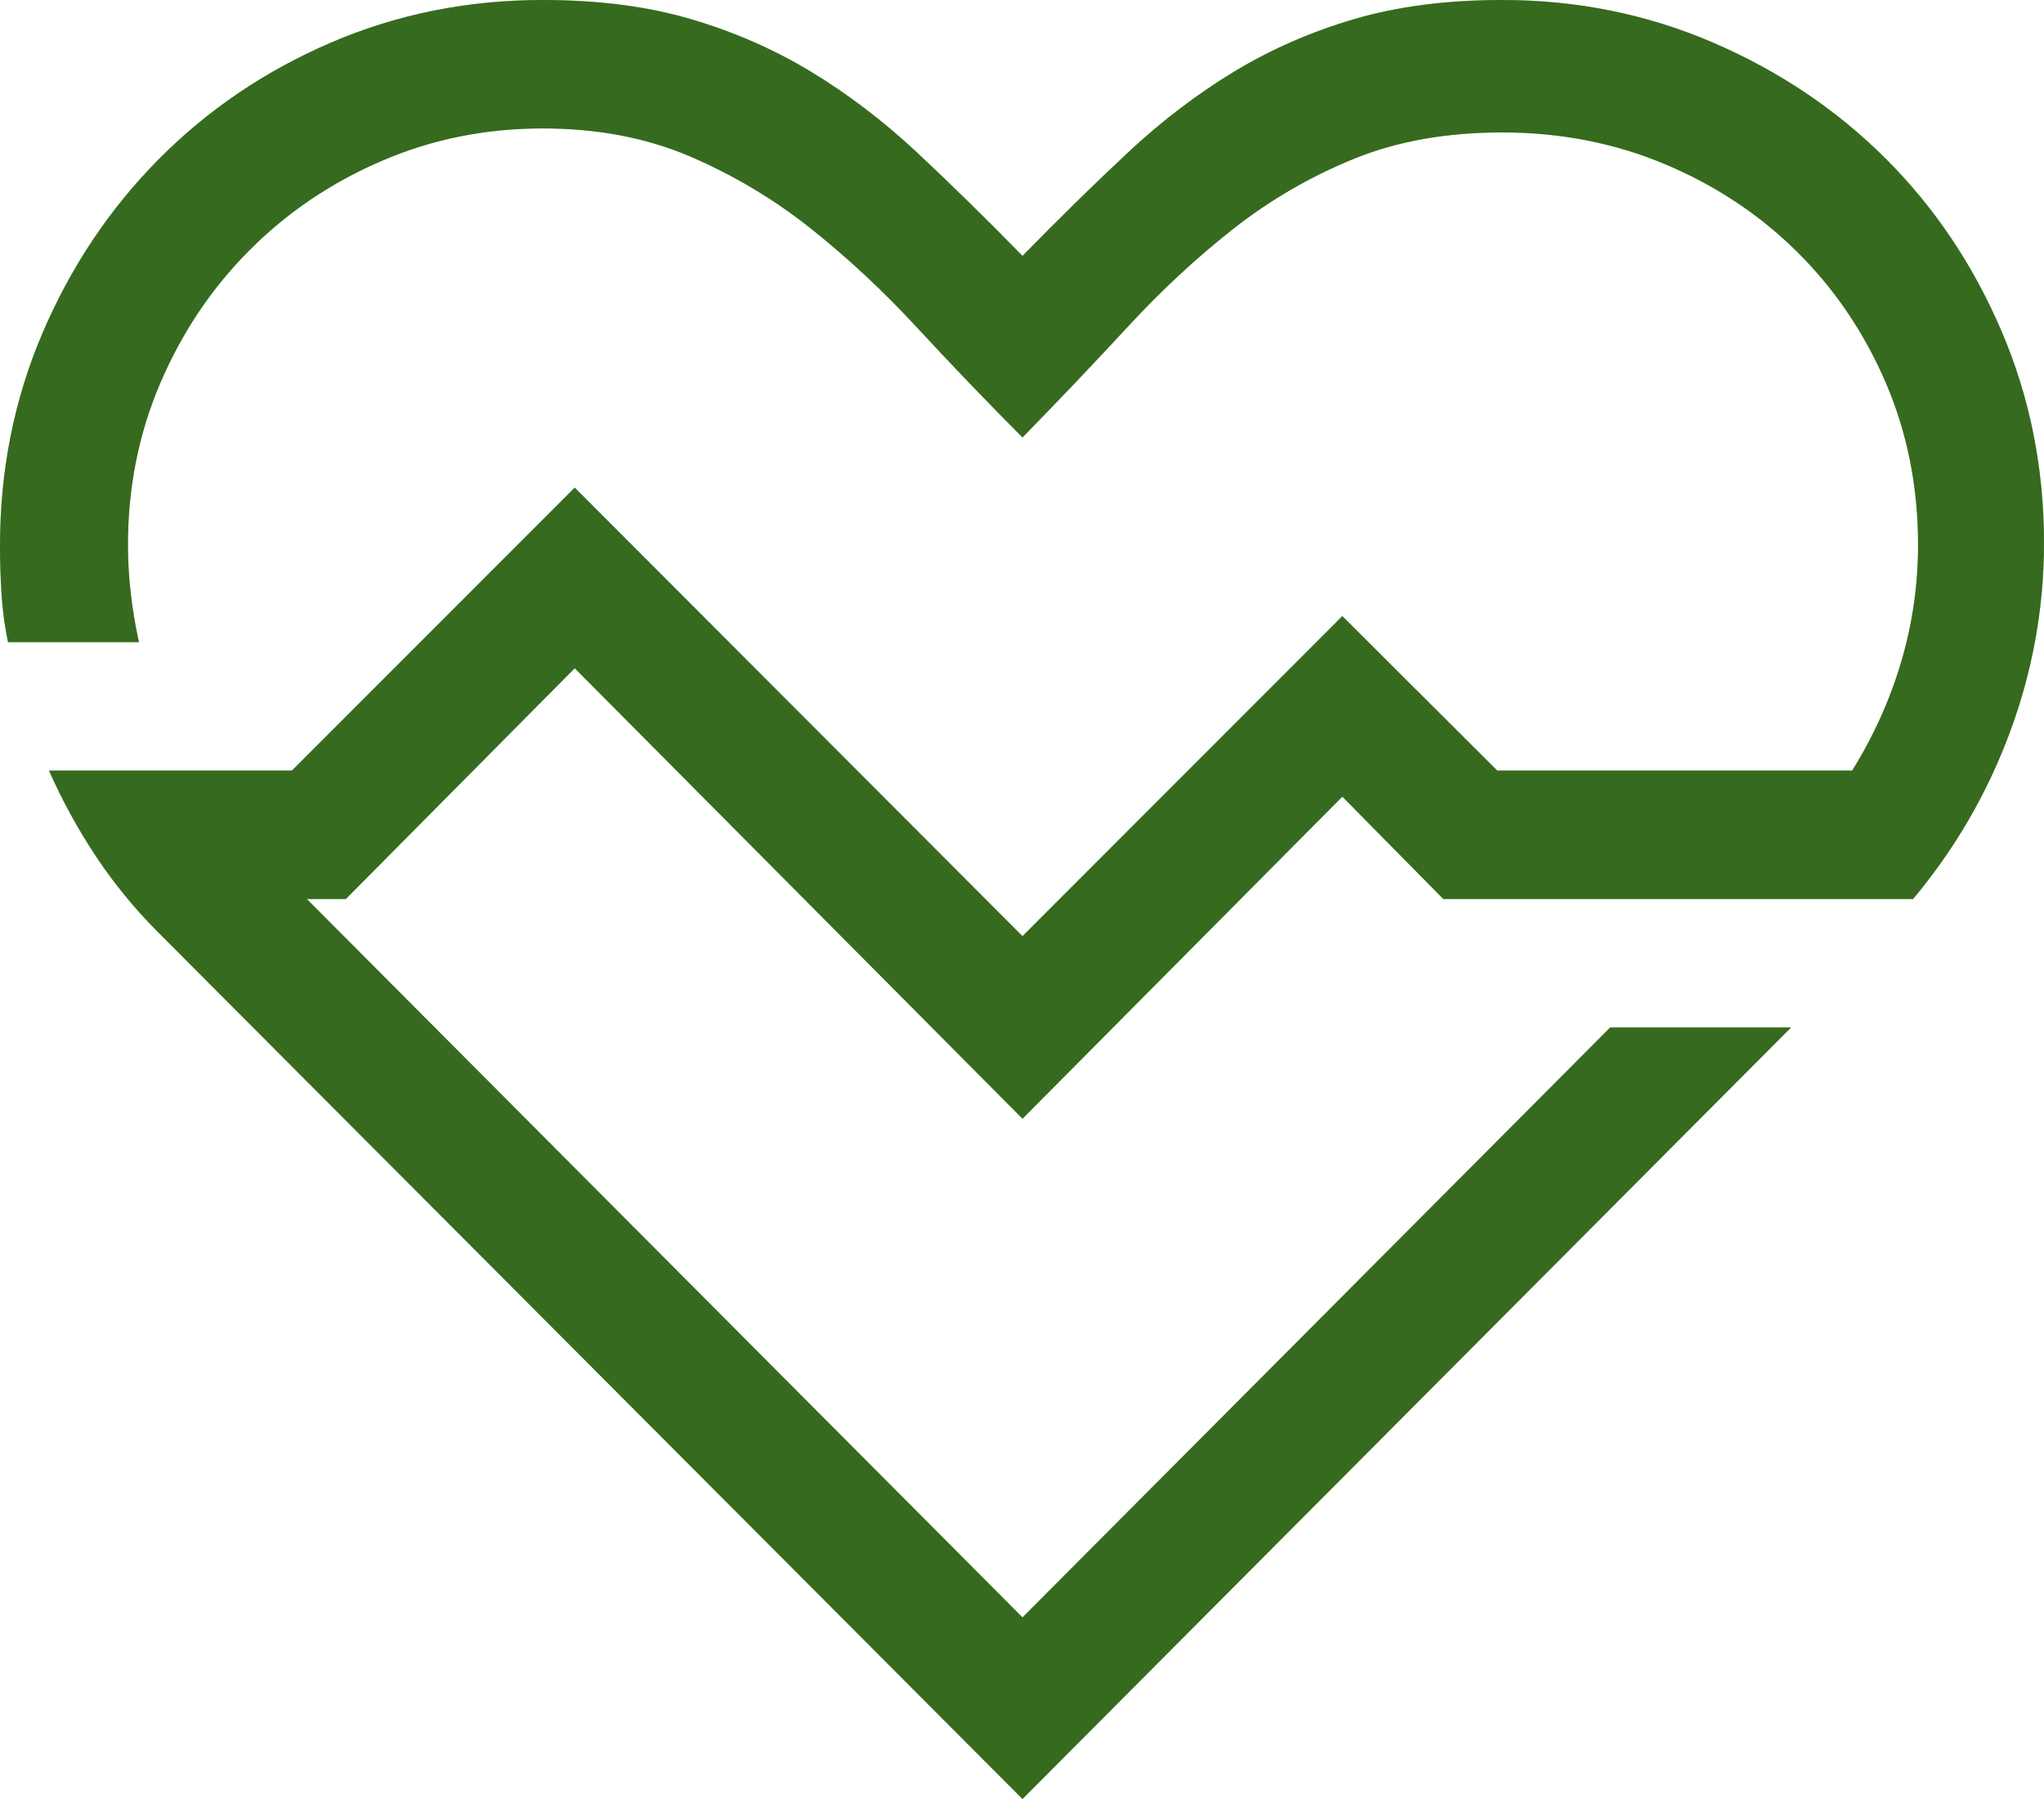
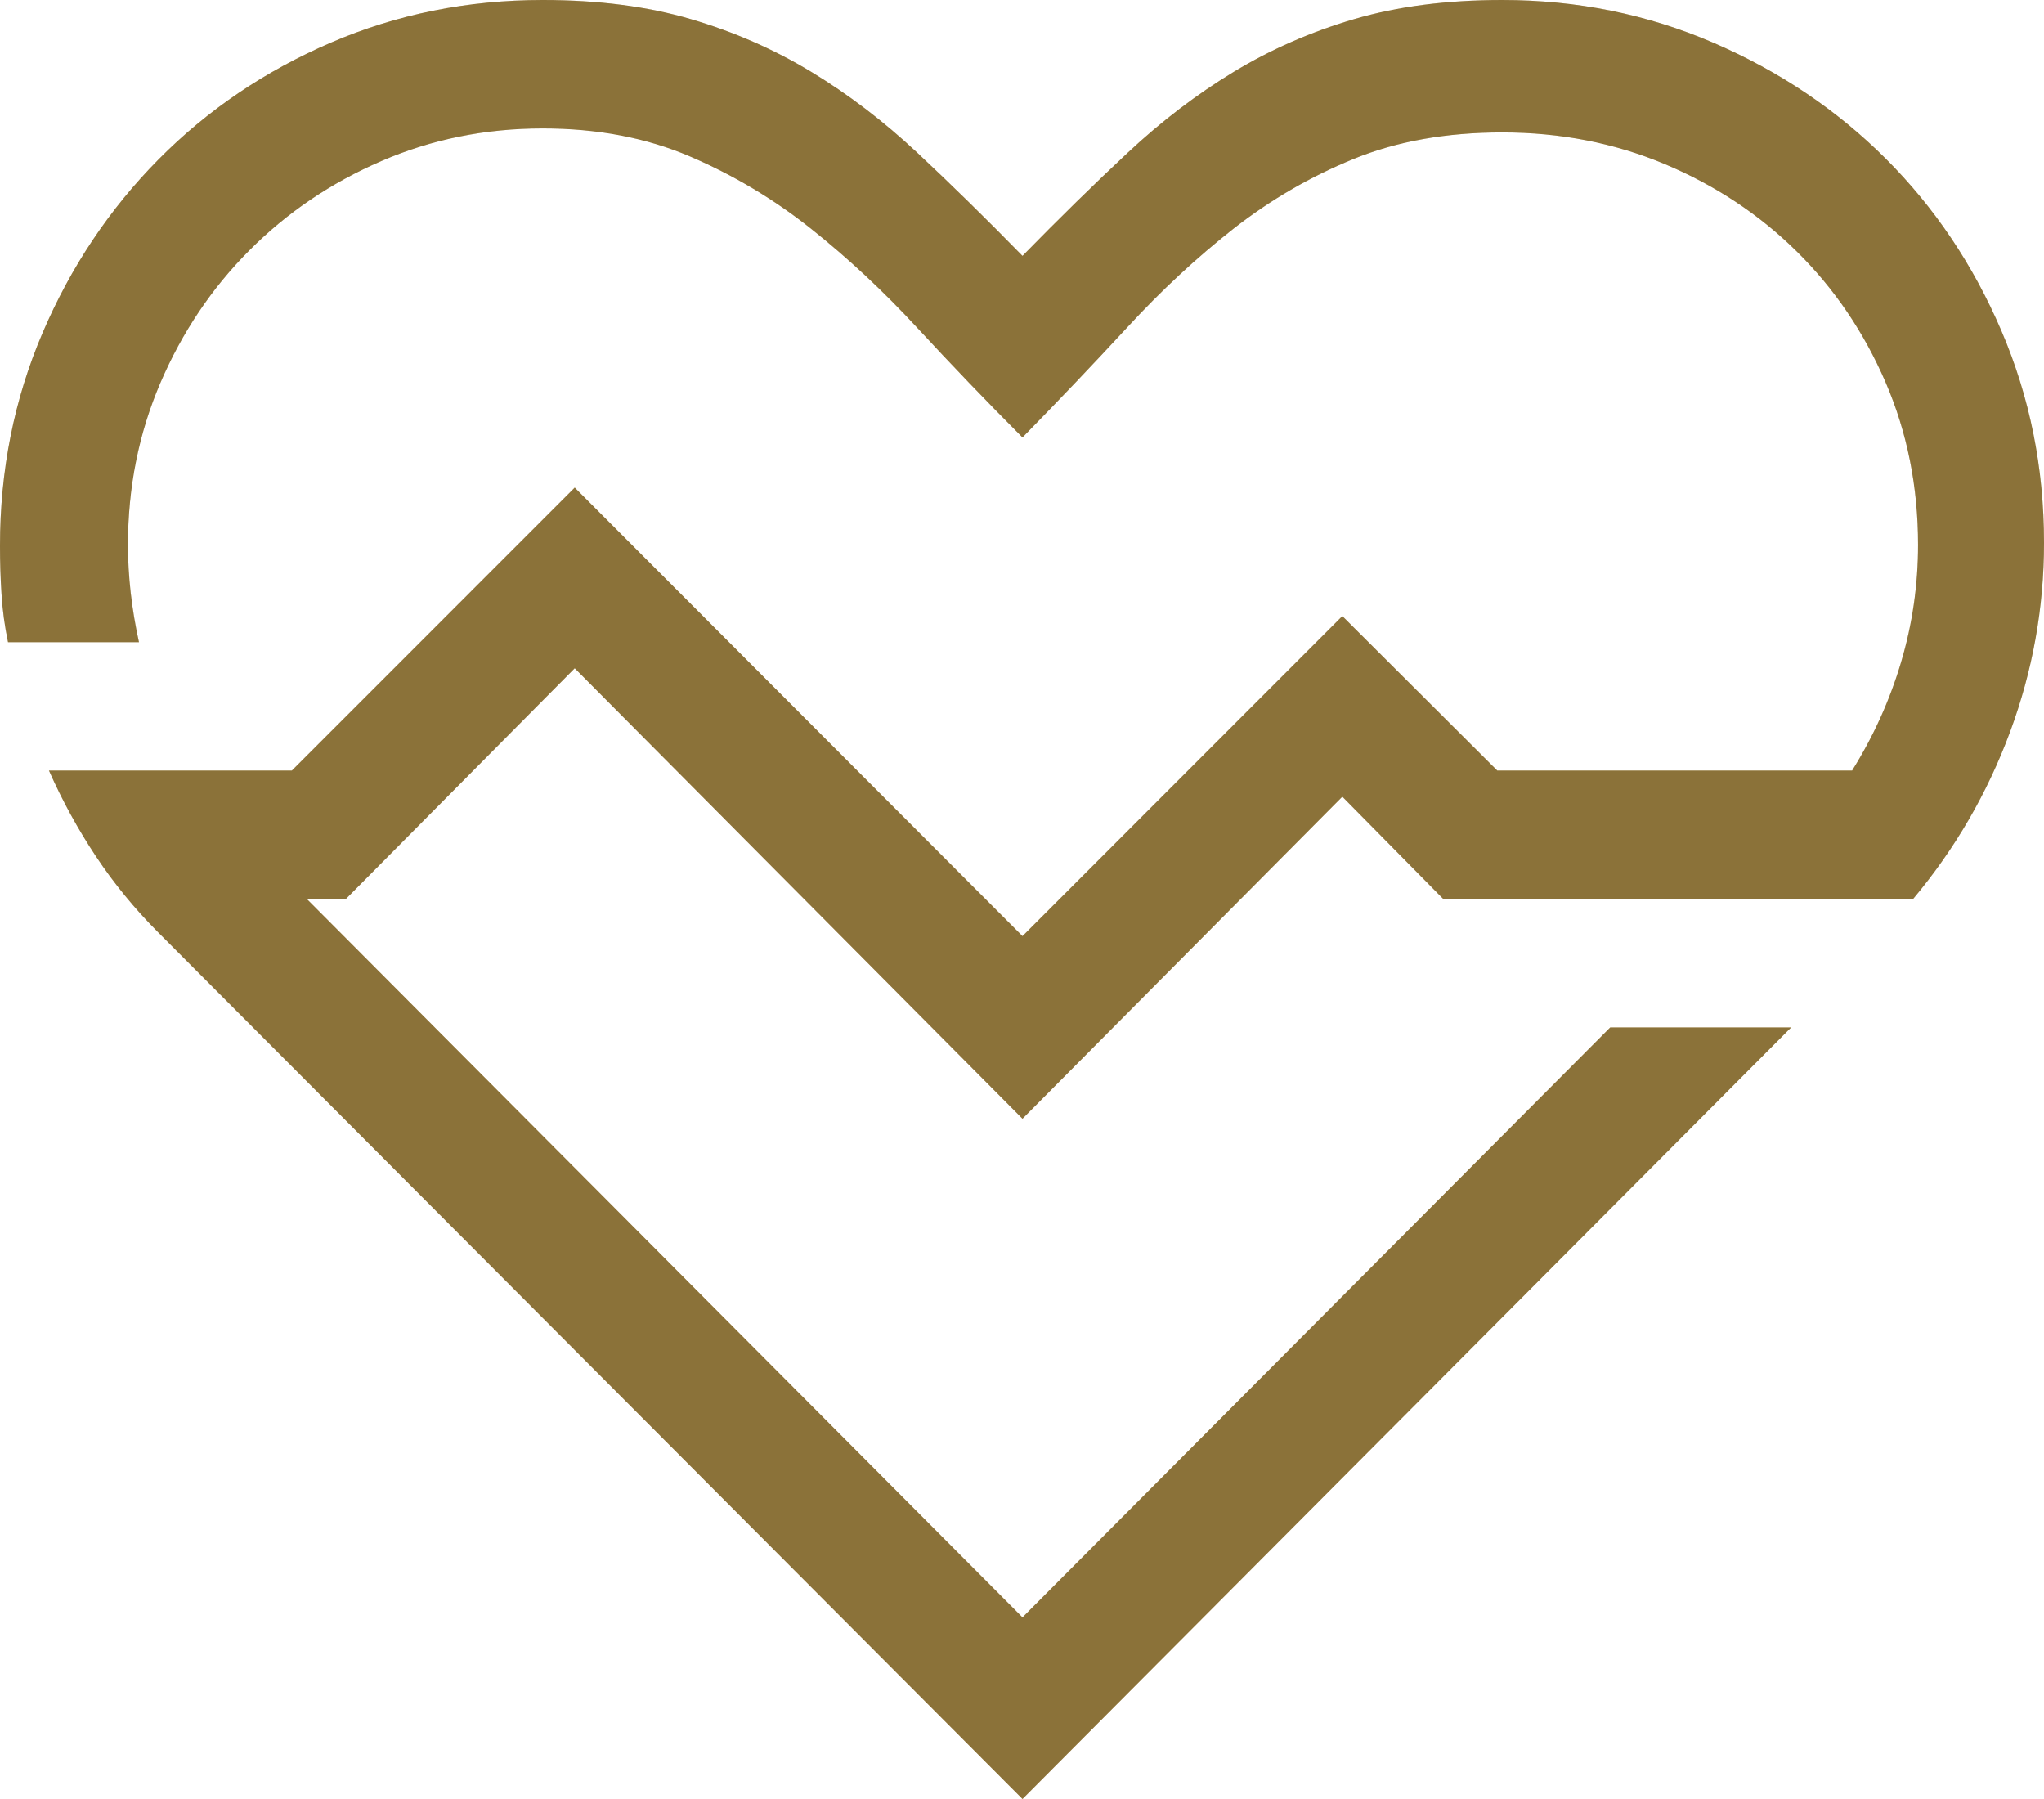
<svg xmlns="http://www.w3.org/2000/svg" width="50" height="44" viewBox="0 0 50 44" fill="none">
-   <path d="M8.46 21.988H7.506L25.012 39.558L39.389 25.129H43.814L25.012 44L3.863 22.797C3.293 22.225 2.787 21.607 2.347 20.945C1.907 20.282 1.524 19.583 1.198 18.847H7.139L14.059 11.926L25.012 22.896L32.836 15.068L36.626 18.847H45.306C45.827 18.012 46.227 17.129 46.504 16.196C46.781 15.264 46.919 14.307 46.919 13.325C46.919 11.902 46.654 10.577 46.125 9.35C45.595 8.123 44.87 7.055 43.949 6.147C43.028 5.239 41.952 4.528 40.721 4.012C39.491 3.497 38.166 3.239 36.748 3.239C35.379 3.239 34.165 3.456 33.105 3.89C32.046 4.323 31.068 4.892 30.171 5.595C29.275 6.299 28.415 7.096 27.592 7.988C26.768 8.879 25.909 9.783 25.012 10.699C24.132 9.816 23.276 8.924 22.445 8.025C21.614 7.125 20.746 6.315 19.841 5.595C18.936 4.875 17.95 4.286 16.883 3.828C15.815 3.37 14.613 3.141 13.276 3.141C11.874 3.141 10.558 3.407 9.328 3.939C8.097 4.47 7.021 5.198 6.1 6.123C5.179 7.047 4.454 8.127 3.924 9.362C3.394 10.597 3.13 11.918 3.13 13.325C3.13 14.094 3.219 14.887 3.399 15.706H0.196C0.114 15.313 0.061 14.92 0.037 14.528C0.012 14.135 0 13.742 0 13.35C0 11.501 0.346 9.767 1.039 8.147C1.732 6.528 2.677 5.112 3.875 3.902C5.073 2.691 6.479 1.738 8.093 1.043C9.707 0.348 11.434 0 13.276 0C14.629 0 15.835 0.155 16.895 0.466C17.954 0.777 18.936 1.207 19.841 1.755C20.746 2.303 21.61 2.961 22.433 3.73C23.256 4.499 24.116 5.342 25.012 6.258C25.909 5.342 26.768 4.499 27.592 3.73C28.415 2.961 29.279 2.303 30.183 1.755C31.088 1.207 32.07 0.777 33.13 0.466C34.189 0.155 35.395 0 36.748 0C38.574 0 40.293 0.348 41.907 1.043C43.521 1.738 44.927 2.683 46.125 3.877C47.323 5.072 48.268 6.479 48.961 8.098C49.654 9.718 50 11.444 50 13.276C50 14.863 49.723 16.405 49.169 17.902C48.614 19.399 47.824 20.761 46.797 21.988H35.306L32.836 19.485L25.012 27.362L14.059 16.344L8.46 21.988Z" fill="#55A630" />
+   <path d="M8.46 21.988H7.506L25.012 39.558L39.389 25.129H43.814L25.012 44L3.863 22.797C3.293 22.225 2.787 21.607 2.347 20.945C1.907 20.282 1.524 19.583 1.198 18.847H7.139L14.059 11.926L25.012 22.896L32.836 15.068L36.626 18.847H45.306C45.827 18.012 46.227 17.129 46.504 16.196C46.781 15.264 46.919 14.307 46.919 13.325C46.919 11.902 46.654 10.577 46.125 9.35C45.595 8.123 44.87 7.055 43.949 6.147C43.028 5.239 41.952 4.528 40.721 4.012C39.491 3.497 38.166 3.239 36.748 3.239C35.379 3.239 34.165 3.456 33.105 3.89C32.046 4.323 31.068 4.892 30.171 5.595C29.275 6.299 28.415 7.096 27.592 7.988C26.768 8.879 25.909 9.783 25.012 10.699C24.132 9.816 23.276 8.924 22.445 8.025C21.614 7.125 20.746 6.315 19.841 5.595C18.936 4.875 17.95 4.286 16.883 3.828C15.815 3.37 14.613 3.141 13.276 3.141C11.874 3.141 10.558 3.407 9.328 3.939C8.097 4.47 7.021 5.198 6.1 6.123C5.179 7.047 4.454 8.127 3.924 9.362C3.394 10.597 3.13 11.918 3.13 13.325C3.13 14.094 3.219 14.887 3.399 15.706H0.196C0.114 15.313 0.061 14.92 0.037 14.528C0.012 14.135 0 13.742 0 13.35C0 11.501 0.346 9.767 1.039 8.147C1.732 6.528 2.677 5.112 3.875 3.902C5.073 2.691 6.479 1.738 8.093 1.043C9.707 0.348 11.434 0 13.276 0C14.629 0 15.835 0.155 16.895 0.466C17.954 0.777 18.936 1.207 19.841 1.755C20.746 2.303 21.61 2.961 22.433 3.73C23.256 4.499 24.116 5.342 25.012 6.258C25.909 5.342 26.768 4.499 27.592 3.73C28.415 2.961 29.279 2.303 30.183 1.755C31.088 1.207 32.07 0.777 33.13 0.466C34.189 0.155 35.395 0 36.748 0C38.574 0 40.293 0.348 41.907 1.043C43.521 1.738 44.927 2.683 46.125 3.877C47.323 5.072 48.268 6.479 48.961 8.098C49.654 9.718 50 11.444 50 13.276C50 14.863 49.723 16.405 49.169 17.902C48.614 19.399 47.824 20.761 46.797 21.988H35.306L32.836 19.485L25.012 27.362L14.059 16.344L8.46 21.988Z" fill="#d9b159" />
  <path d="M8.46 21.988H7.506L25.012 39.558L39.389 25.129H43.814L25.012 44L3.863 22.797C3.293 22.225 2.787 21.607 2.347 20.945C1.907 20.282 1.524 19.583 1.198 18.847H7.139L14.059 11.926L25.012 22.896L32.836 15.068L36.626 18.847H45.306C45.827 18.012 46.227 17.129 46.504 16.196C46.781 15.264 46.919 14.307 46.919 13.325C46.919 11.902 46.654 10.577 46.125 9.35C45.595 8.123 44.87 7.055 43.949 6.147C43.028 5.239 41.952 4.528 40.721 4.012C39.491 3.497 38.166 3.239 36.748 3.239C35.379 3.239 34.165 3.456 33.105 3.89C32.046 4.323 31.068 4.892 30.171 5.595C29.275 6.299 28.415 7.096 27.592 7.988C26.768 8.879 25.909 9.783 25.012 10.699C24.132 9.816 23.276 8.924 22.445 8.025C21.614 7.125 20.746 6.315 19.841 5.595C18.936 4.875 17.95 4.286 16.883 3.828C15.815 3.37 14.613 3.141 13.276 3.141C11.874 3.141 10.558 3.407 9.328 3.939C8.097 4.47 7.021 5.198 6.1 6.123C5.179 7.047 4.454 8.127 3.924 9.362C3.394 10.597 3.13 11.918 3.13 13.325C3.13 14.094 3.219 14.887 3.399 15.706H0.196C0.114 15.313 0.061 14.92 0.037 14.528C0.012 14.135 0 13.742 0 13.35C0 11.501 0.346 9.767 1.039 8.147C1.732 6.528 2.677 5.112 3.875 3.902C5.073 2.691 6.479 1.738 8.093 1.043C9.707 0.348 11.434 0 13.276 0C14.629 0 15.835 0.155 16.895 0.466C17.954 0.777 18.936 1.207 19.841 1.755C20.746 2.303 21.61 2.961 22.433 3.73C23.256 4.499 24.116 5.342 25.012 6.258C25.909 5.342 26.768 4.499 27.592 3.73C28.415 2.961 29.279 2.303 30.183 1.755C31.088 1.207 32.07 0.777 33.13 0.466C34.189 0.155 35.395 0 36.748 0C38.574 0 40.293 0.348 41.907 1.043C43.521 1.738 44.927 2.683 46.125 3.877C47.323 5.072 48.268 6.479 48.961 8.098C49.654 9.718 50 11.444 50 13.276C50 14.863 49.723 16.405 49.169 17.902C48.614 19.399 47.824 20.761 46.797 21.988H35.306L32.836 19.485L25.012 27.362L14.059 16.344L8.46 21.988Z" fill="black" fill-opacity="0.2" />
  <path d="M8.46 21.988H7.506L25.012 39.558L39.389 25.129H43.814L25.012 44L3.863 22.797C3.293 22.225 2.787 21.607 2.347 20.945C1.907 20.282 1.524 19.583 1.198 18.847H7.139L14.059 11.926L25.012 22.896L32.836 15.068L36.626 18.847H45.306C45.827 18.012 46.227 17.129 46.504 16.196C46.781 15.264 46.919 14.307 46.919 13.325C46.919 11.902 46.654 10.577 46.125 9.35C45.595 8.123 44.87 7.055 43.949 6.147C43.028 5.239 41.952 4.528 40.721 4.012C39.491 3.497 38.166 3.239 36.748 3.239C35.379 3.239 34.165 3.456 33.105 3.89C32.046 4.323 31.068 4.892 30.171 5.595C29.275 6.299 28.415 7.096 27.592 7.988C26.768 8.879 25.909 9.783 25.012 10.699C24.132 9.816 23.276 8.924 22.445 8.025C21.614 7.125 20.746 6.315 19.841 5.595C18.936 4.875 17.95 4.286 16.883 3.828C15.815 3.37 14.613 3.141 13.276 3.141C11.874 3.141 10.558 3.407 9.328 3.939C8.097 4.47 7.021 5.198 6.1 6.123C5.179 7.047 4.454 8.127 3.924 9.362C3.394 10.597 3.13 11.918 3.13 13.325C3.13 14.094 3.219 14.887 3.399 15.706H0.196C0.114 15.313 0.061 14.92 0.037 14.528C0.012 14.135 0 13.742 0 13.35C0 11.501 0.346 9.767 1.039 8.147C1.732 6.528 2.677 5.112 3.875 3.902C5.073 2.691 6.479 1.738 8.093 1.043C9.707 0.348 11.434 0 13.276 0C14.629 0 15.835 0.155 16.895 0.466C17.954 0.777 18.936 1.207 19.841 1.755C20.746 2.303 21.61 2.961 22.433 3.73C23.256 4.499 24.116 5.342 25.012 6.258C25.909 5.342 26.768 4.499 27.592 3.73C28.415 2.961 29.279 2.303 30.183 1.755C31.088 1.207 32.07 0.777 33.13 0.466C34.189 0.155 35.395 0 36.748 0C38.574 0 40.293 0.348 41.907 1.043C43.521 1.738 44.927 2.683 46.125 3.877C47.323 5.072 48.268 6.479 48.961 8.098C49.654 9.718 50 11.444 50 13.276C50 14.863 49.723 16.405 49.169 17.902C48.614 19.399 47.824 20.761 46.797 21.988H35.306L32.836 19.485L25.012 27.362L14.059 16.344L8.46 21.988Z" fill="black" fill-opacity="0.2" />
</svg>
